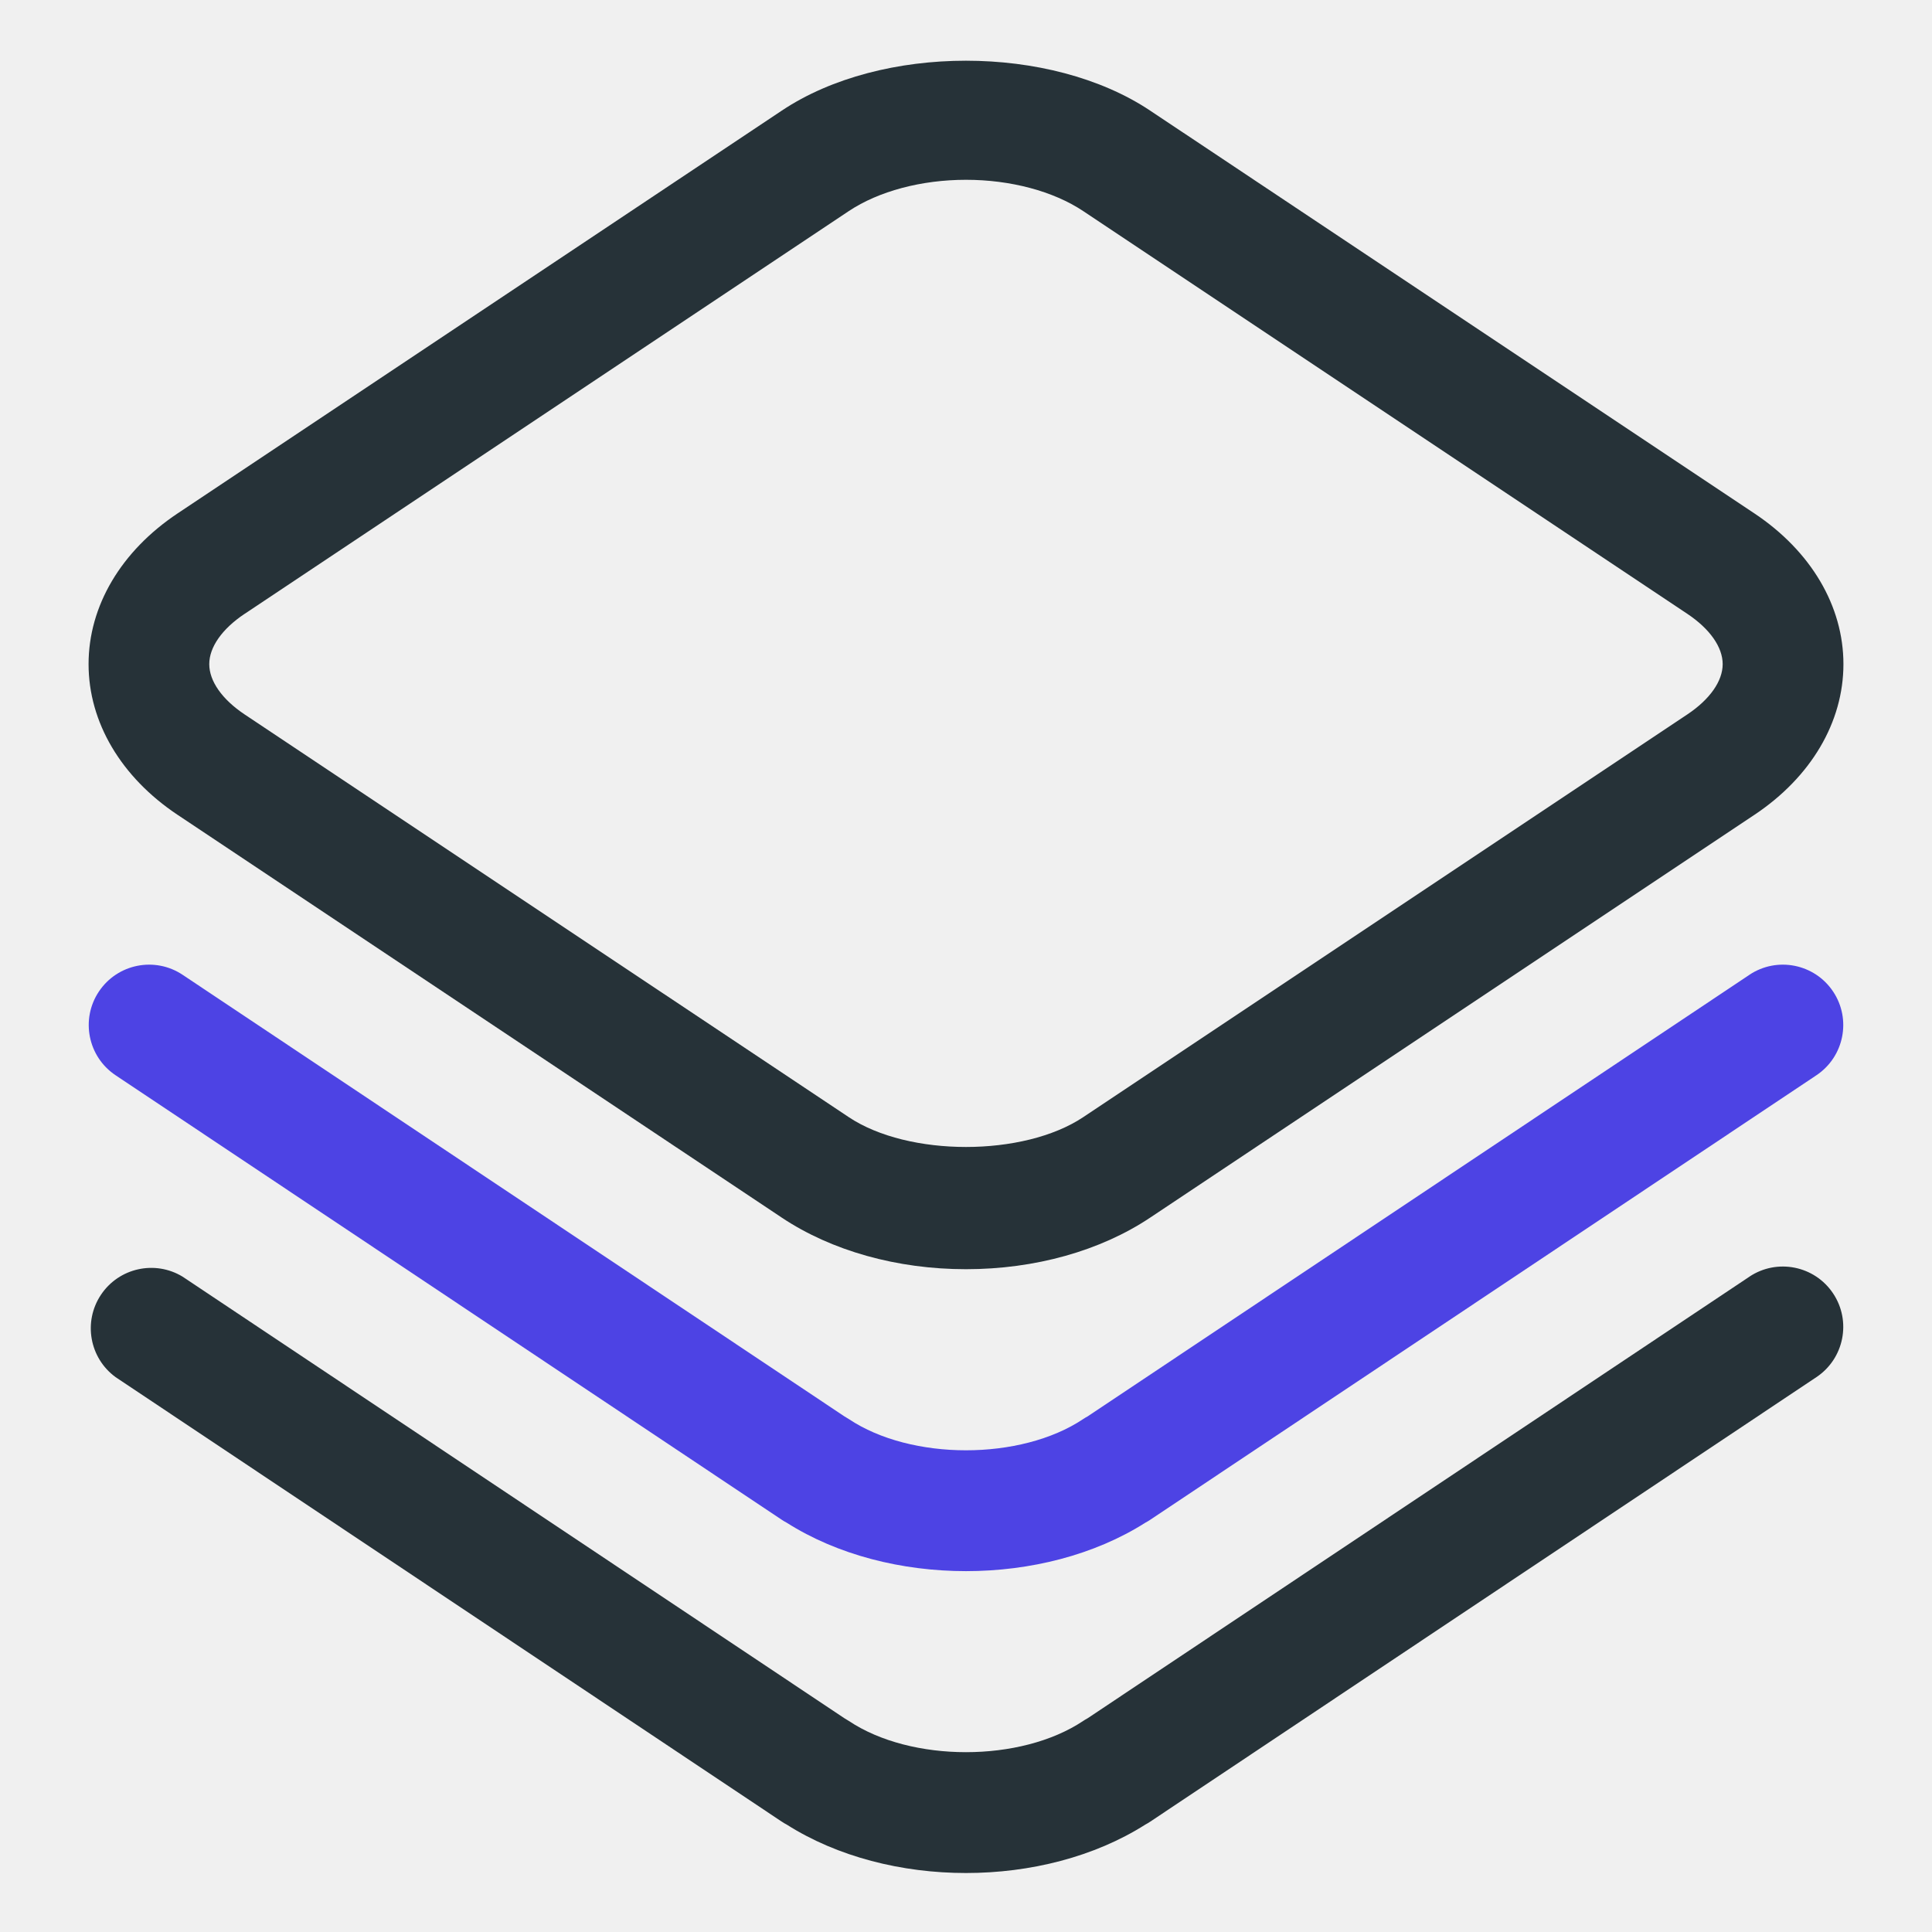
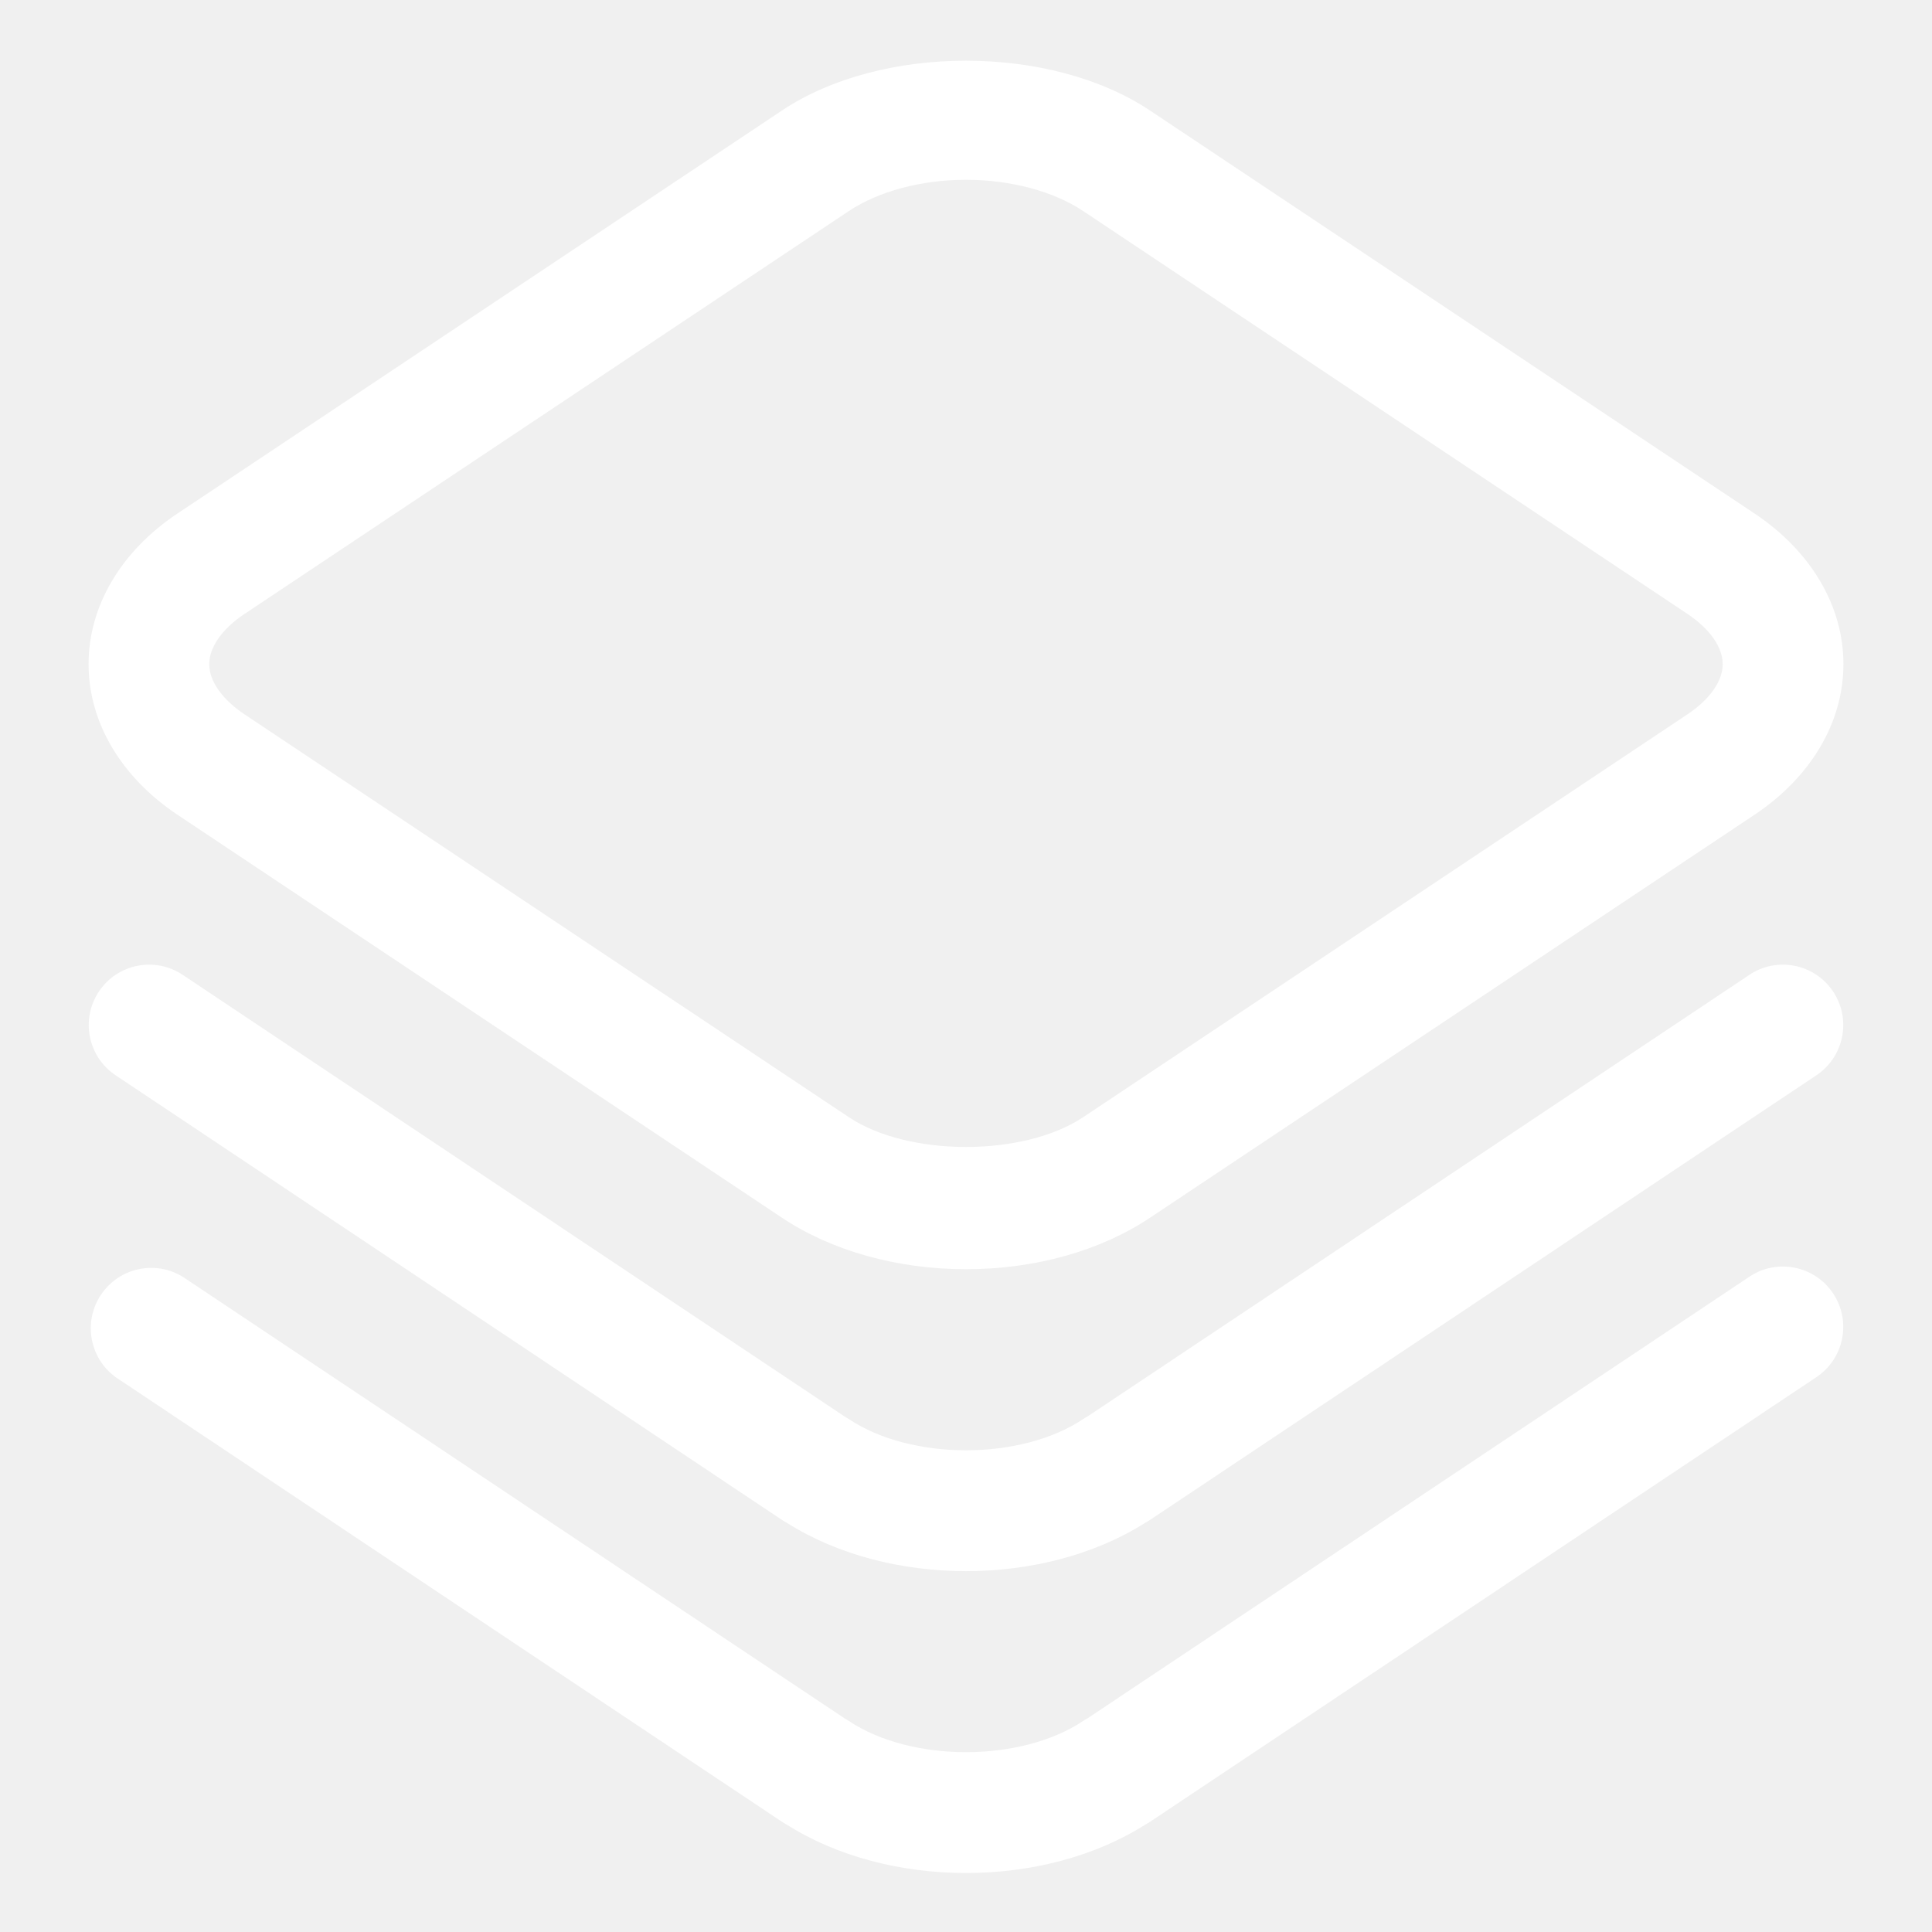
<svg xmlns="http://www.w3.org/2000/svg" version="1.1" width="512" height="512" x="0" y="0" viewBox="0 0 32 32" style="enable-background:new 0 0 512 512" xml:space="preserve" class="">
  <g>
-     <path fill="#263238" d="m2.941 13.496 10.008 6.672c.826.55 1.91.854 3.051.854s2.225-.303 3.05-.854l10.009-6.672c.937-.625 1.474-1.534 1.474-2.496s-.537-1.871-1.474-2.496L19.05 1.832C17.398.73 14.6.73 12.949 1.832L2.941 8.504c-.937.625-1.474 1.534-1.474 2.496s.537 1.871 1.474 2.496zm1.11-3.328 10.008-6.672c.494-.329 1.202-.518 1.941-.518s1.447.189 1.941.518l10.008 6.672c.371.248.584.55.584.832s-.213.584-.584.832l-10.008 6.672c-.988.658-2.894.658-3.882 0L4.05 11.832c-.371-.248-.584-.55-.584-.832s.213-.584.584-.832z" opacity="1" data-original="#263238" class="" />
-     <path fill="#4d43e4" d="m28.976 16.146-10.96 7.313a.833.833 0 0 0-.075.045c-1.033.69-2.85.69-3.882 0l-.074-.045-10.96-7.313a1 1 0 0 0-1.11 1.664l11.03 7.36a.824.824 0 0 0 .084.05c.844.536 1.908.803 2.971.803s2.127-.267 2.97-.802a.93.93 0 0 0 .085-.051l11.03-7.36a1 1 0 1 0-1.11-1.664z" opacity="1" data-original="#3498db" class="" />
-     <path fill="#263238" d="m28.976 21.146-10.96 7.313a.833.833 0 0 0-.075.045c-1.033.69-2.85.69-3.882 0l-.074-.045-10.96-7.313a1.001 1.001 0 0 0-1.11 1.664l11.03 7.36a.824.824 0 0 0 .084.05c.844.536 1.908.803 2.971.803s2.127-.267 2.97-.802a.93.93 0 0 0 .085-.051l11.03-7.36a1 1 0 1 0-1.11-1.664z" opacity="1" data-original="#263238" class="" />
+     <path fill="#ffffff" d="m2.941 13.496 10.008 6.672c.826.55 1.91.854 3.051.854s2.225-.303 3.05-.854l10.009-6.672c.937-.625 1.474-1.534 1.474-2.496s-.537-1.871-1.474-2.496L19.05 1.832C17.398.73 14.6.73 12.949 1.832L2.941 8.504c-.937.625-1.474 1.534-1.474 2.496s.537 1.871 1.474 2.496zm1.11-3.328 10.008-6.672c.494-.329 1.202-.518 1.941-.518s1.447.189 1.941.518l10.008 6.672c.371.248.584.55.584.832s-.213.584-.584.832l-10.008 6.672c-.988.658-2.894.658-3.882 0L4.05 11.832c-.371-.248-.584-.55-.584-.832s.213-.584.584-.832z" opacity="1" data-original="#263238" class="" />
+     <path fill="#ffffff" d="m28.976 16.146-10.96 7.313a.833.833 0 0 0-.075.045c-1.033.69-2.85.69-3.882 0l-.074-.045-10.96-7.313a1 1 0 0 0-1.11 1.664l11.03 7.36a.824.824 0 0 0 .084.05c.844.536 1.908.803 2.971.803s2.127-.267 2.97-.802a.93.93 0 0 0 .085-.051l11.03-7.36a1 1 0 1 0-1.11-1.664z" opacity="1" data-original="#3498db" class="" />
+     <path fill="#ffffff" d="m28.976 21.146-10.96 7.313a.833.833 0 0 0-.075.045c-1.033.69-2.85.69-3.882 0l-.074-.045-10.96-7.313a1.001 1.001 0 0 0-1.11 1.664l11.03 7.36a.824.824 0 0 0 .084.05c.844.536 1.908.803 2.971.803s2.127-.267 2.97-.802a.93.93 0 0 0 .085-.051l11.03-7.36a1 1 0 1 0-1.11-1.664z" opacity="1" data-original="#263238" class="" />
  </g>
</svg>
